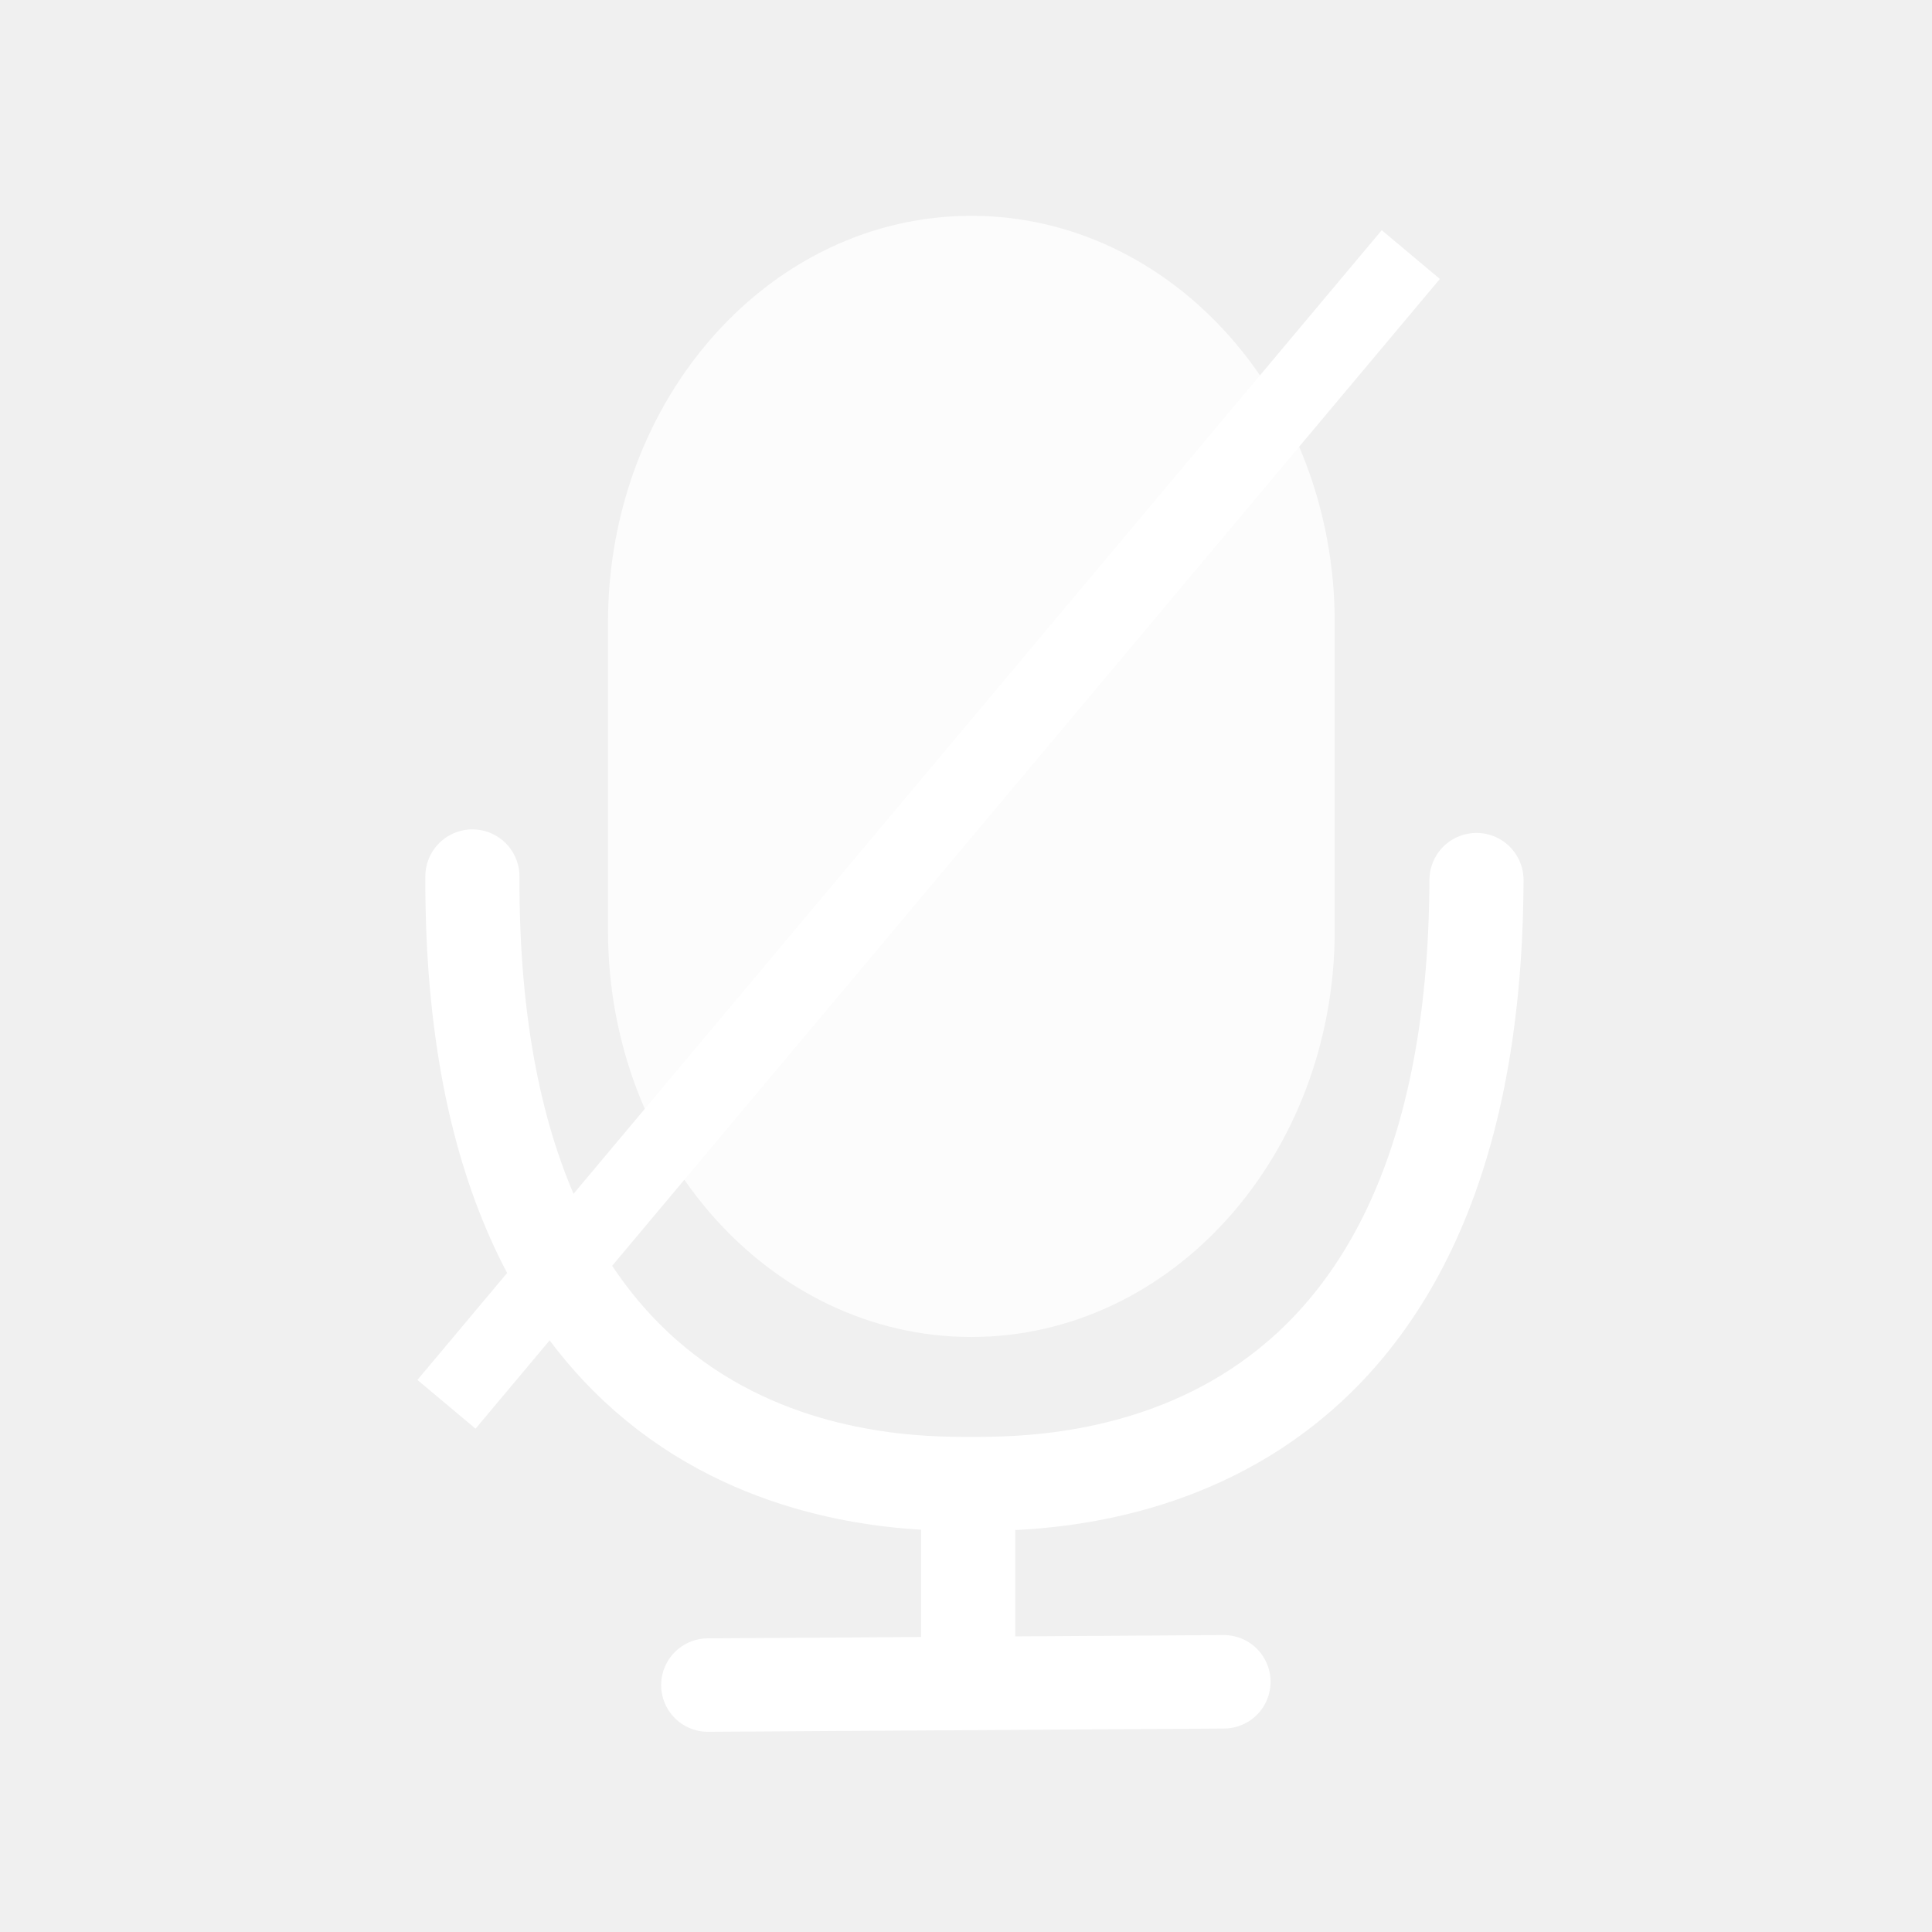
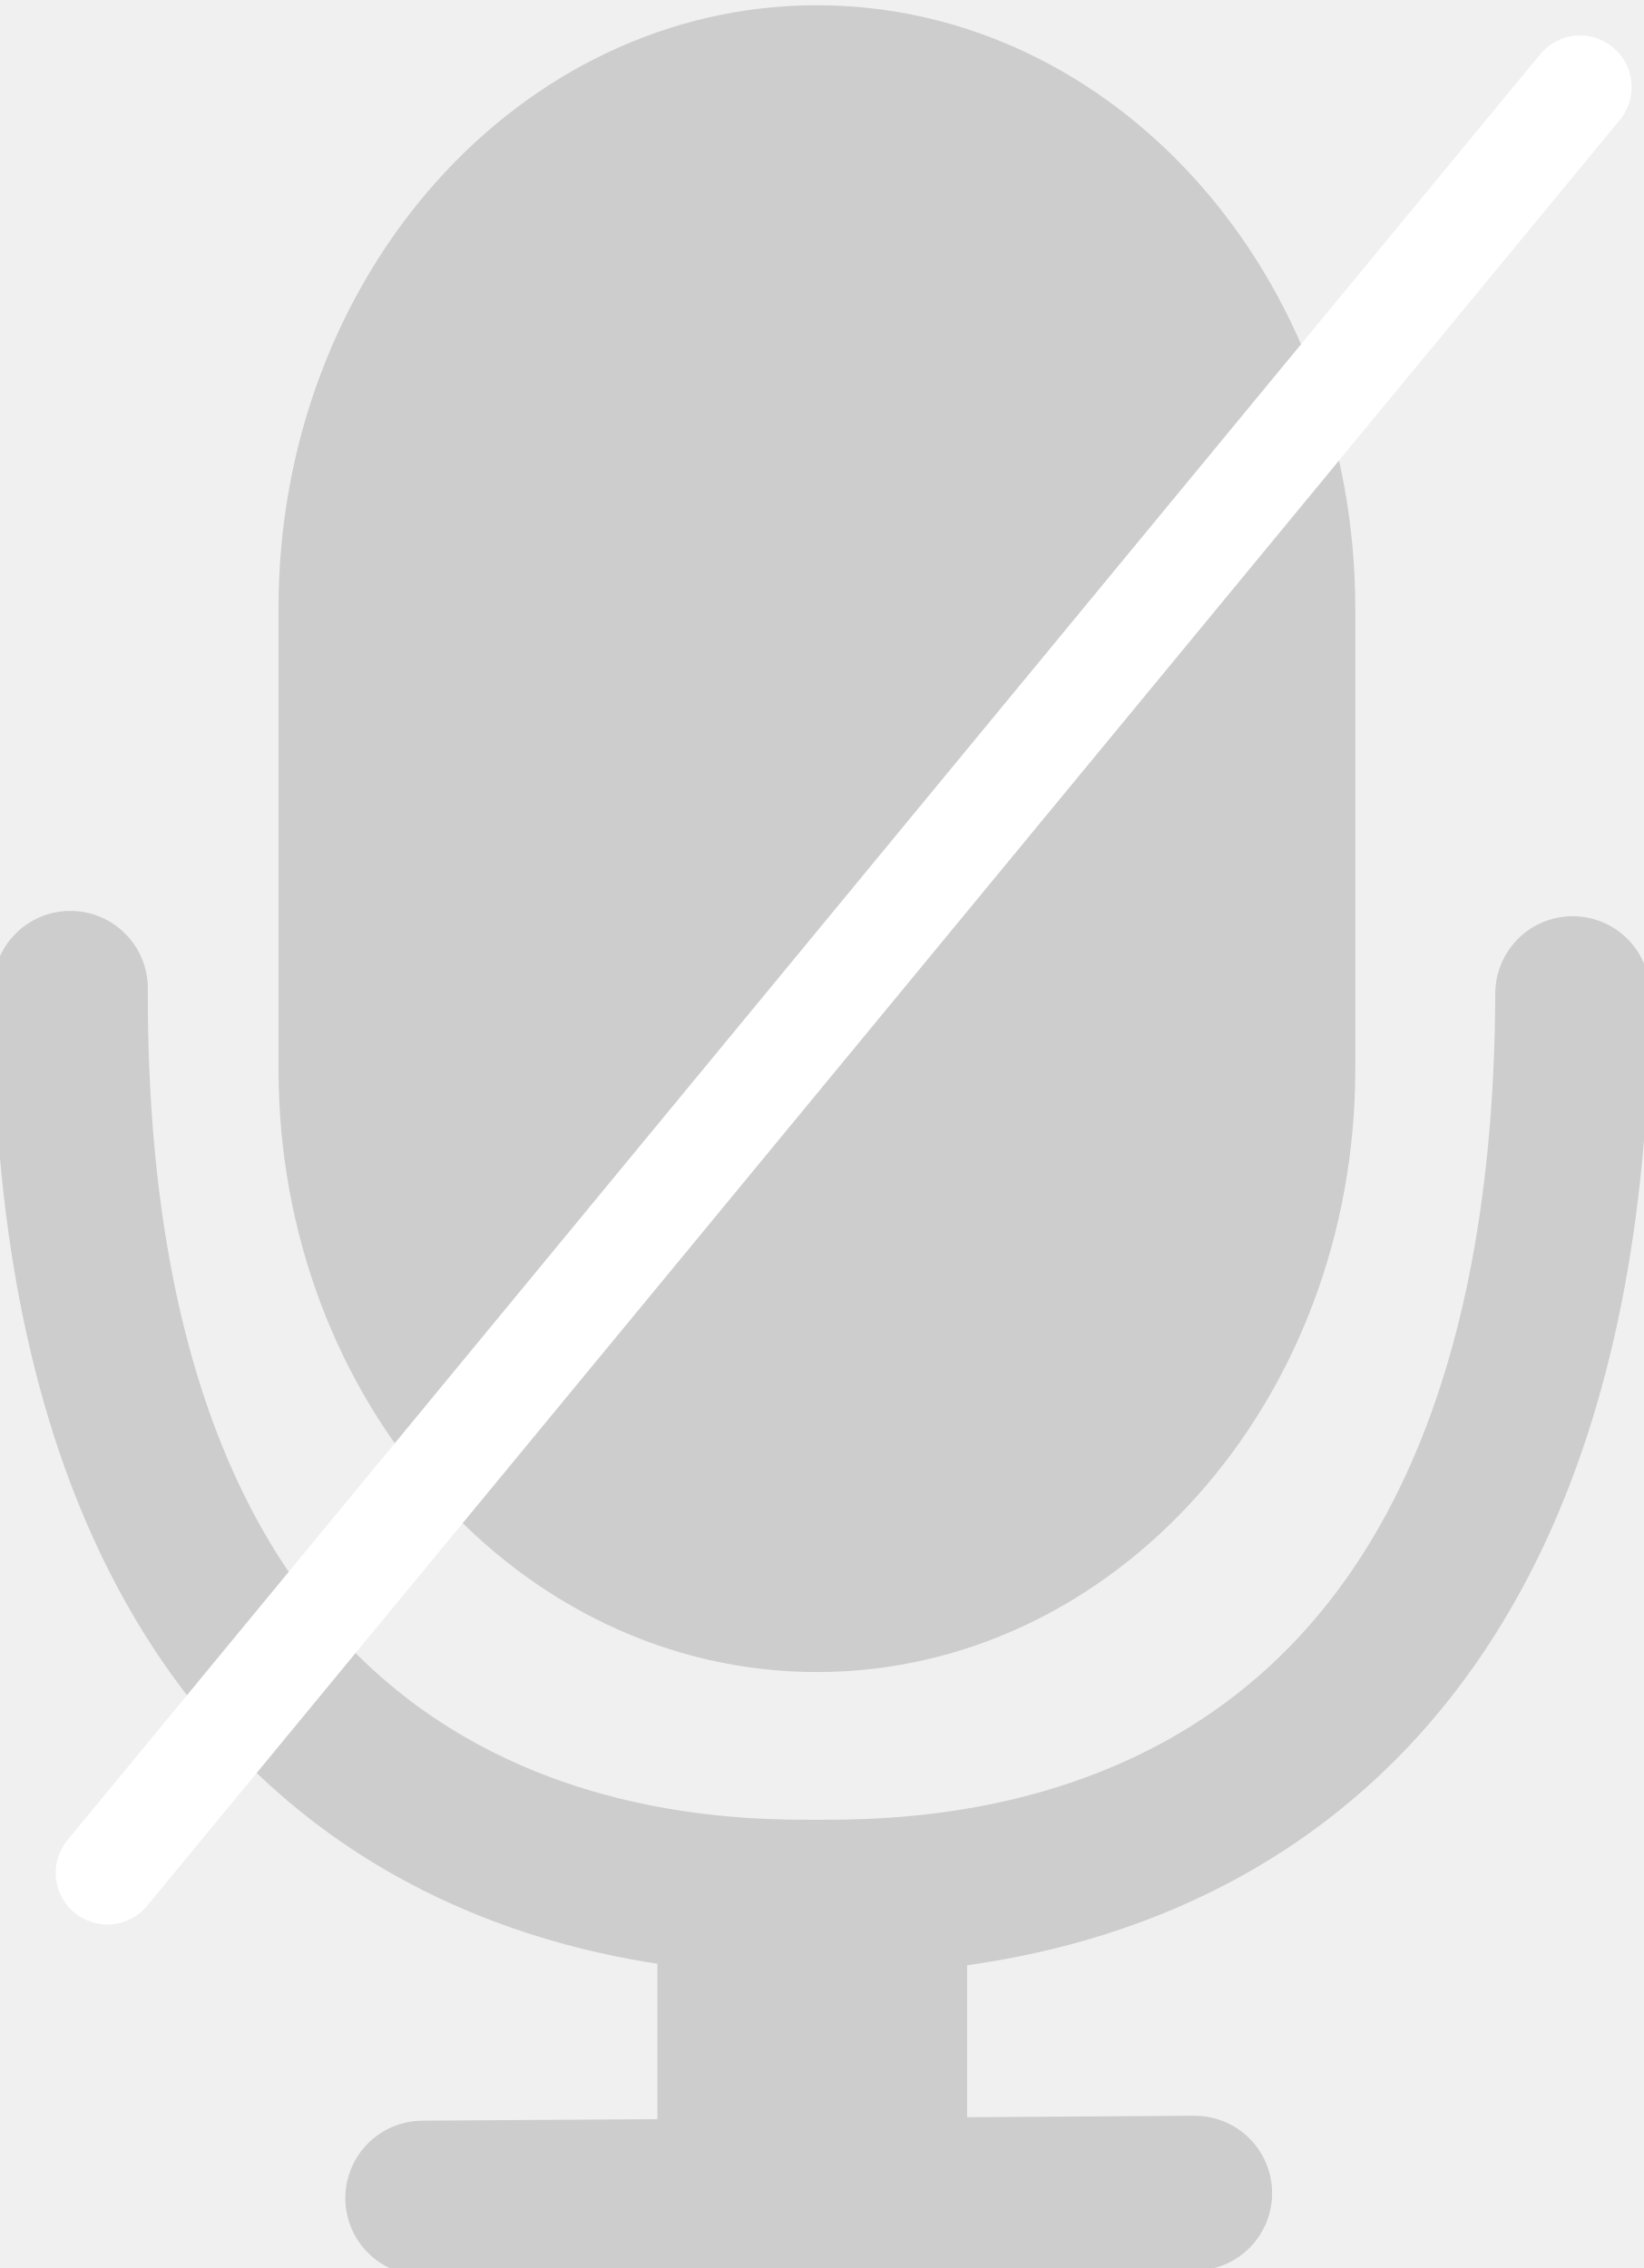
- <svg xmlns="http://www.w3.org/2000/svg" width="70" height="70" viewBox="0 0 70 70" id="svg4198" version="1.1">
-   <defs id="defs4200">
-     </defs>
-   <g id="layer1" transform="translate(0,-982.3622)">
-     <g id="g4164">
-       <path id="path4750" d="m 25.648,1043.416 18.694,-0.119" style="fill:none;fill-rule:evenodd;stroke:#ffffff;stroke-width:3.386;stroke-linecap:round;stroke-linejoin:miter;stroke-miterlimit:4;stroke-dasharray:none;stroke-opacity:1" />
-       <path id="path4752" d="m 35.08,1043.316 0,-7.047 0,0" style="fill:none;fill-rule:evenodd;stroke:#ffffff;stroke-width:3.41;stroke-linecap:round;stroke-linejoin:miter;stroke-miterlimit:4;stroke-dasharray:none;stroke-opacity:1" />
-       <path id="path4754" d="m 17.116,1014.117 c -0.076,22.012 14.905,22.012 18.049,22.012 3.275,0 18.256,0 18.331,-21.883" style="fill:none;fill-rule:evenodd;stroke:#ffffff;stroke-width:3.41;stroke-linecap:round;stroke-linejoin:miter;stroke-miterlimit:4;stroke-dasharray:none;stroke-opacity:1" />
-       <rect ry="14.605" y="990.309" x="22.156" height="40.367" width="26.076" id="rect4756" style="opacity:0.787;fill:#ffffff;fill-opacity:1;fill-rule:nonzero;stroke:#ffffff;stroke-width:0.255;stroke-linecap:butt;stroke-linejoin:round;stroke-miterlimit:4;stroke-dasharray:none;stroke-dashoffset:0;stroke-opacity:1" />
-       <path id="path2821" d="M 51.116,991.586 16.177,1033.243" style="fill:none;stroke:#ffffff;stroke-width:2.749;stroke-linecap:butt;stroke-linejoin:miter;stroke-miterlimit:4;stroke-opacity:1;stroke-dasharray:none" />
-     </g>
+ <svg xmlns="http://www.w3.org/2000/svg" width="31.833" height="43.942" viewBox="0 0 31.833 43.942" id="svg4198" version="1.1">
+   <defs id="defs4200" />
+   <g id="layer1" transform="translate(-19.39018,-995.6744)">
+     <path style="fill:none;fill-rule:evenodd;stroke:#cdcdcd;stroke-width:3;stroke-linecap:round;stroke-linejoin:miter;stroke-miterlimit:4;stroke-dasharray:none;stroke-opacity:1" d="m 27.58,1038.262 14.955,-0.095" id="path4750" />
+     <path style="fill:none;fill-rule:evenodd;stroke:#cdcdcd;stroke-width:6;stroke-linecap:butt;stroke-linejoin:miter;stroke-miterlimit:4;stroke-dasharray:none;stroke-opacity:1" d="m 35.126,1038.182 0,-5.638 0,0" id="path4752" />
+     <path style="fill:none;fill-rule:evenodd;stroke:#cdcdcd;stroke-width:3;stroke-linecap:round;stroke-linejoin:miter;stroke-miterlimit:4;stroke-dasharray:none;stroke-opacity:1" d="m 20.754,1014.823 c -0.061,17.609 11.924,17.609 14.439,17.609 2.62,0 14.604,0 14.665,-17.506" id="path4754" />
+     <rect style="opacity:1;fill:#cdcdcd;fill-opacity:1;fill-rule:nonzero;stroke:none;stroke-width:0.204;stroke-linecap:butt;stroke-linejoin:round;stroke-miterlimit:4;stroke-dasharray:none;stroke-dashoffset:0;stroke-opacity:1" id="rect4756" width="20.86" height="32.294" x="24.786" y="995.776" ry="11.684" />
+     <path style="fill:none;fill-rule:evenodd;stroke:#ffffff;stroke-width:2;stroke-linecap:round;stroke-linejoin:miter;stroke-miterlimit:4;stroke-dasharray:none;stroke-opacity:1" d="M 50,997.362 21.47,1031.961" id="path4146" />
  </g>
</svg>
